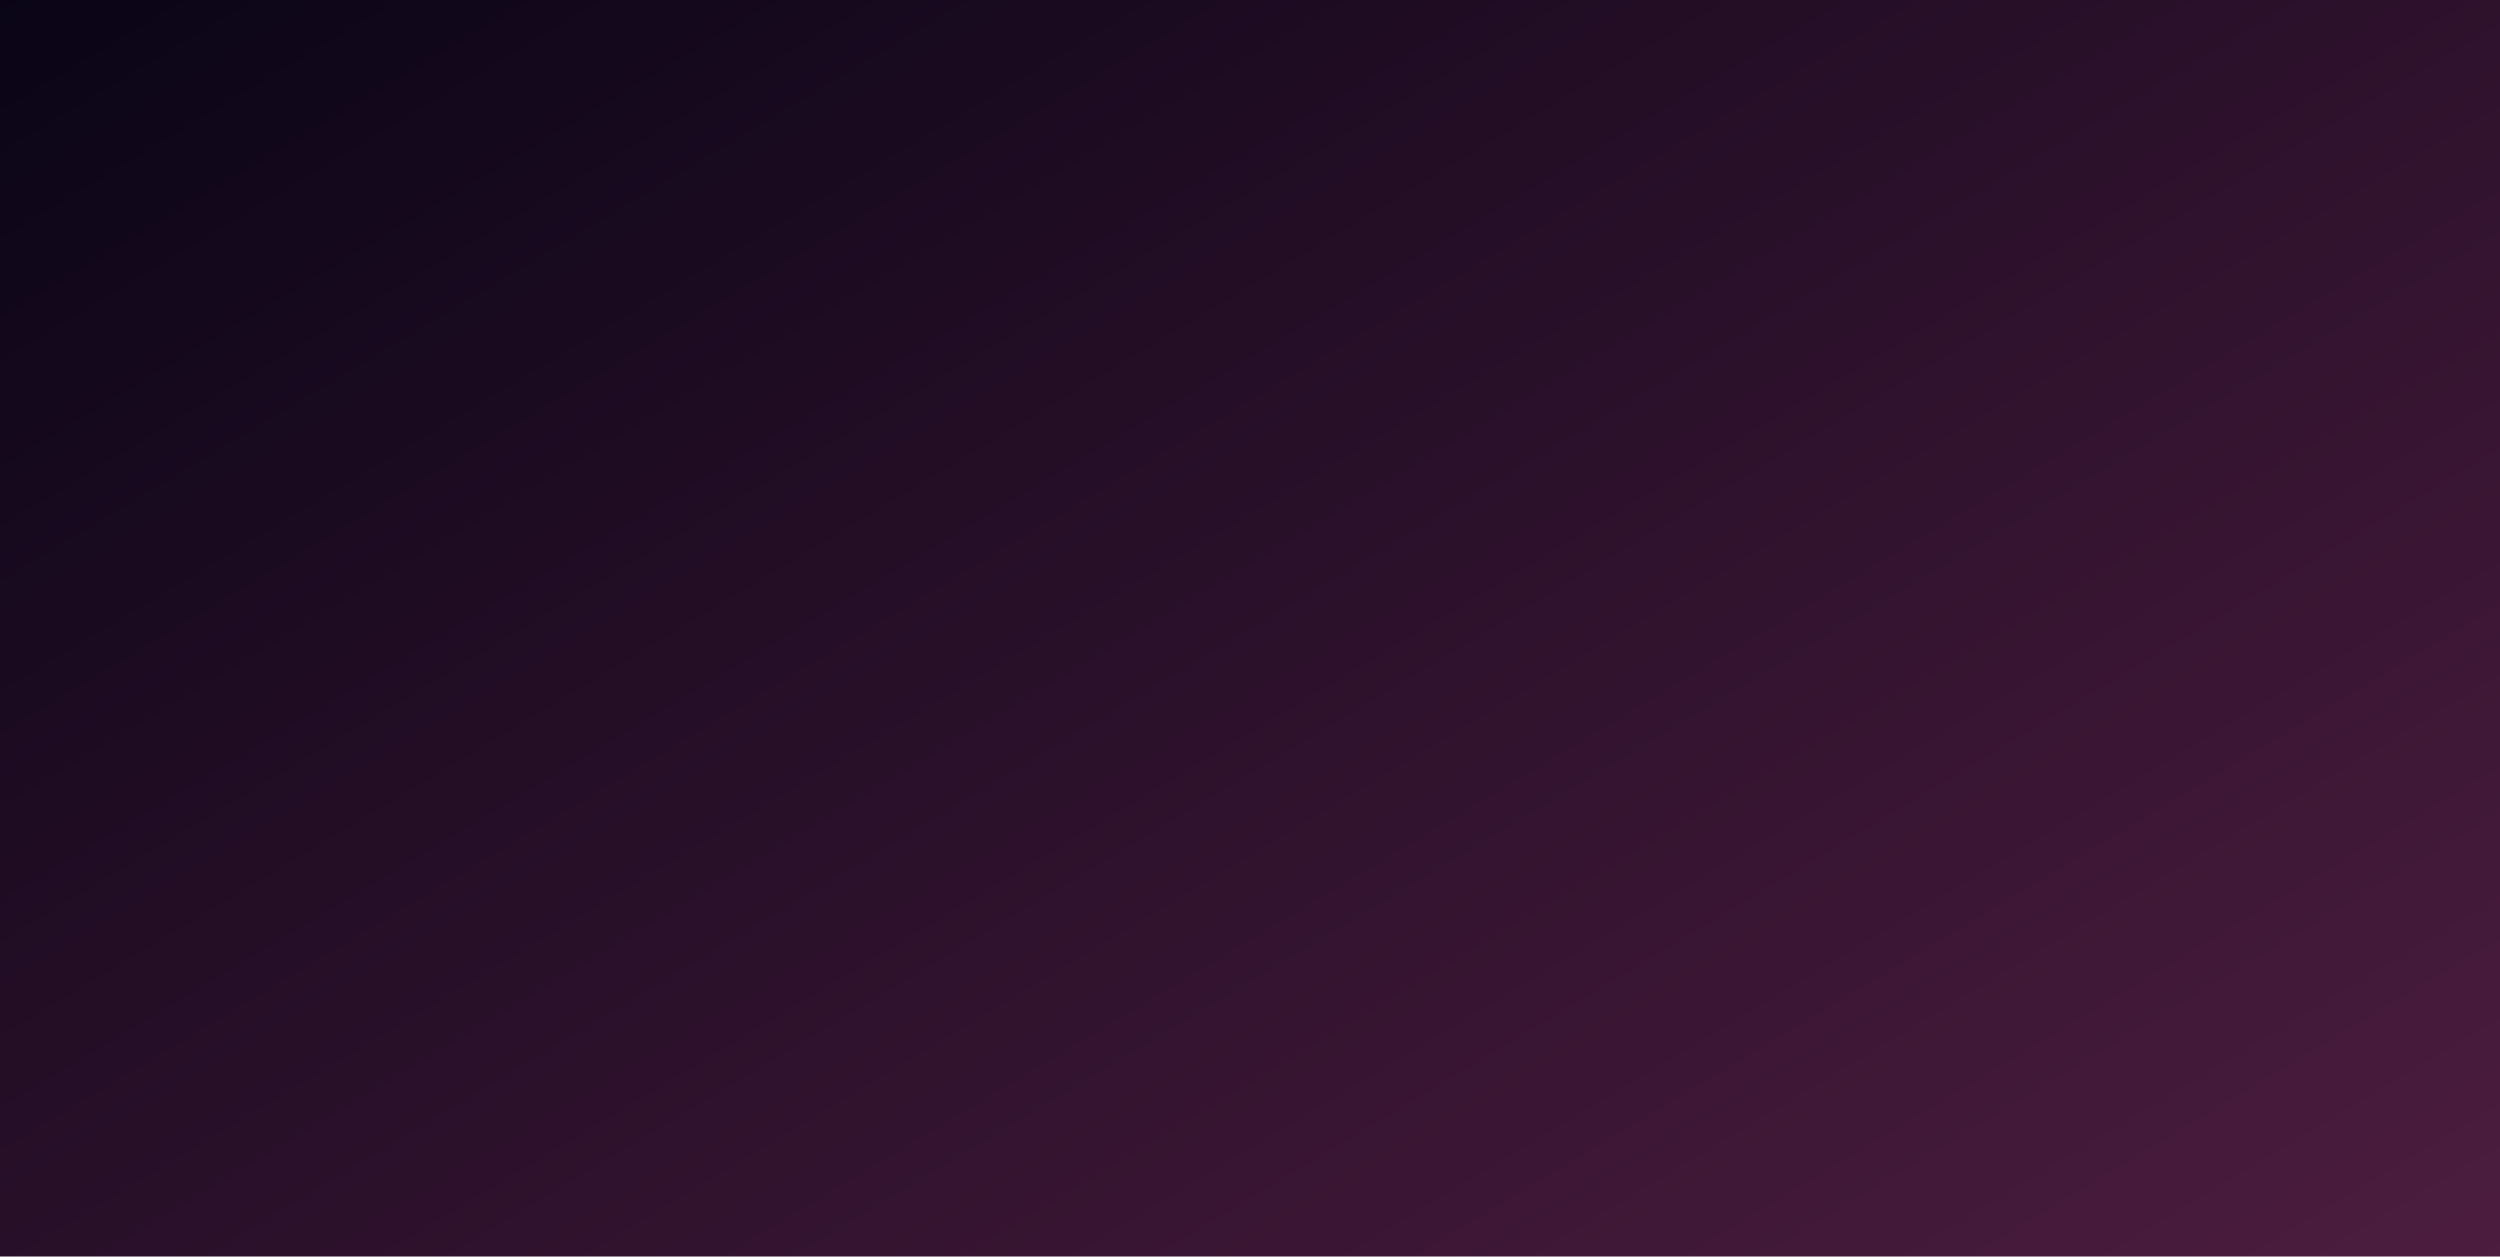
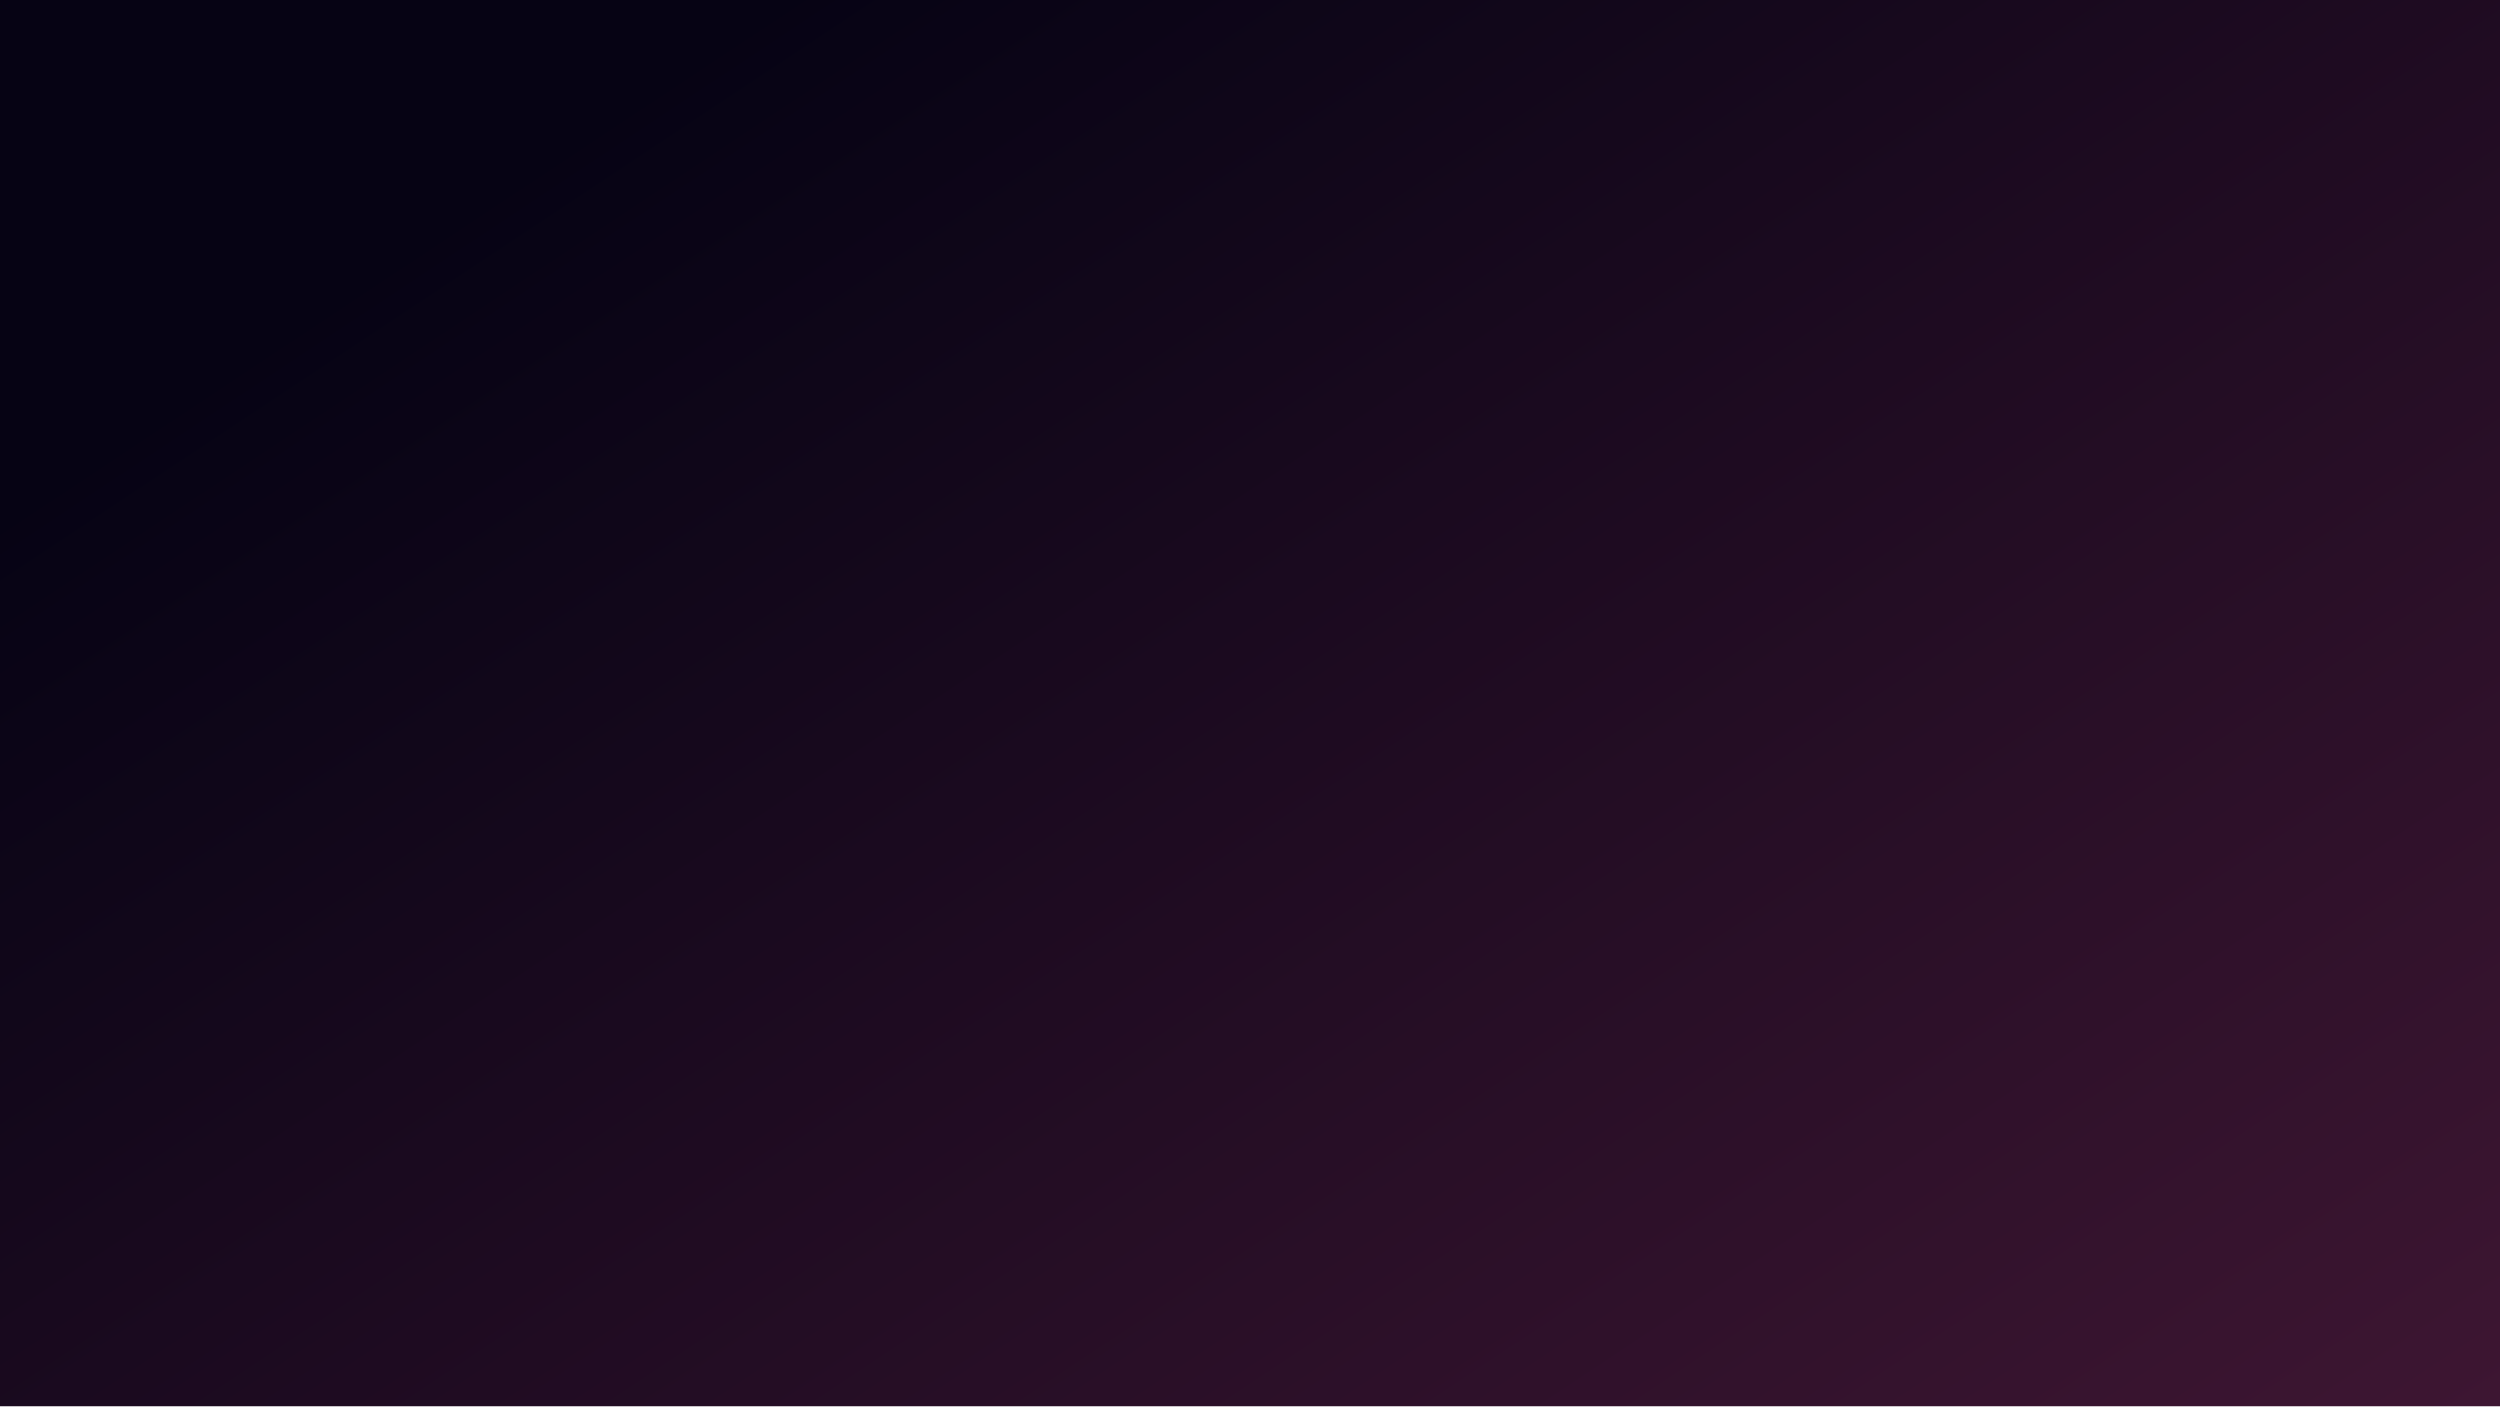
- <svg xmlns="http://www.w3.org/2000/svg" style="margin:auto;background:#f1f2f3;display:block;z-index:1;position:relative" width="1920" height="965" preserveAspectRatio="xMidYMid" viewBox="0 0 1920 965">
-   <g transform="translate(960,482.5) scale(1,1) translate(-960,-482.5)">
-     <linearGradient id="ldbk-q4los40f6em" x1="-0.1" y1="0" x2="1.1" y2="1">
-       <animate attributeName="y2" repeatCount="indefinite" dur="12.5s" keyTimes="0;0.5;1" values="-0.44;0.44;-0.44" keySplines="0.5 0 0.5 1;0.5 0 0.5 1" calcMode="spline" />
-       <stop stop-color="#060314" offset="0" />
-       <stop stop-color="#501e41" offset="1" />
+ <svg xmlns="http://www.w3.org/2000/svg" width="2560" height="1440" preserveAspectRatio="xMidYMid" style="margin:auto;background:#fff;display:block;z-index:1;position:relative">
+   <g>
+     <linearGradient id="a" x1="-.1" x2="1.1" y1="0" y2="1">
+       <animate attributeName="y2" calcMode="spline" dur="12s" keySplines="0.5 0 0.5 1;0.5 0 0.5 1" keyTimes="0;0.5;1" repeatCount="indefinite" values="-0.5;0.5;-0.5" />
+       <stop offset="0.2" stop-color="#060314" />
+       <stop offset="1" stop-color="#411734" />
    </linearGradient>
-     <rect x="0" y="0" width="1920" height="965" fill="url(#ldbk-q4los40f6em)" />
+     <path fill="url(#a)" d="M0 0h2560v1440H0z" />
  </g>
</svg>
